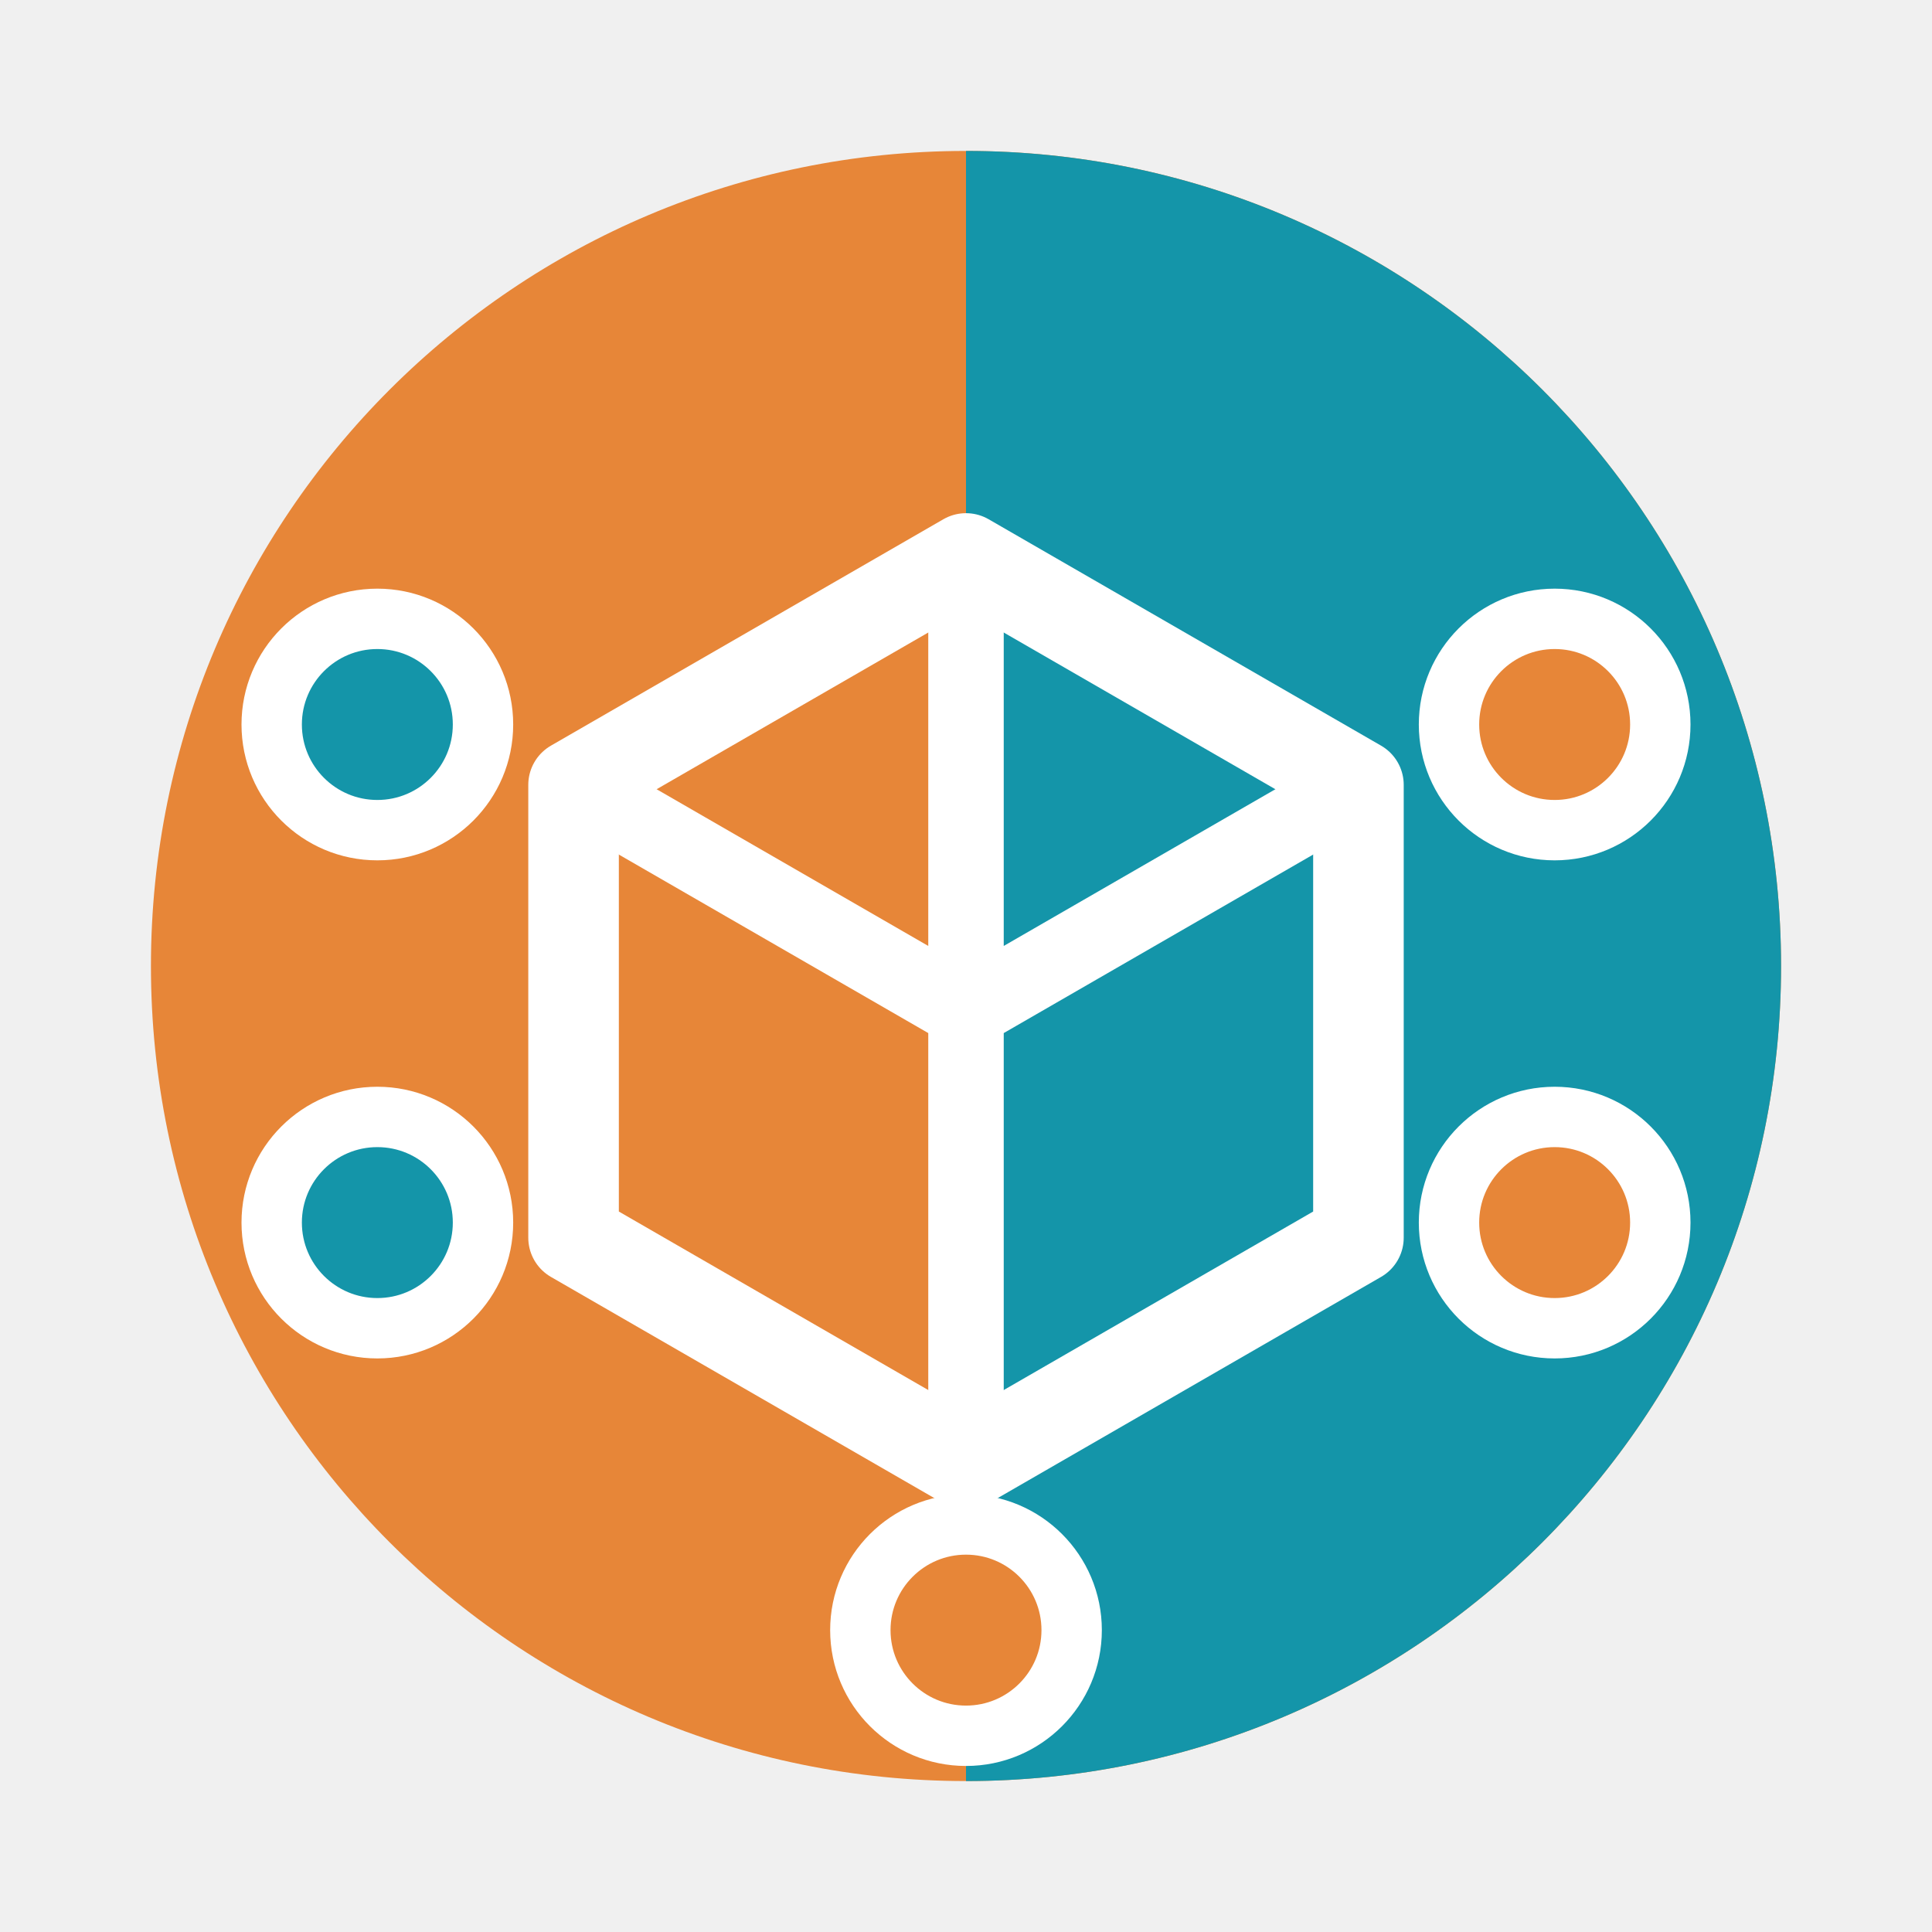
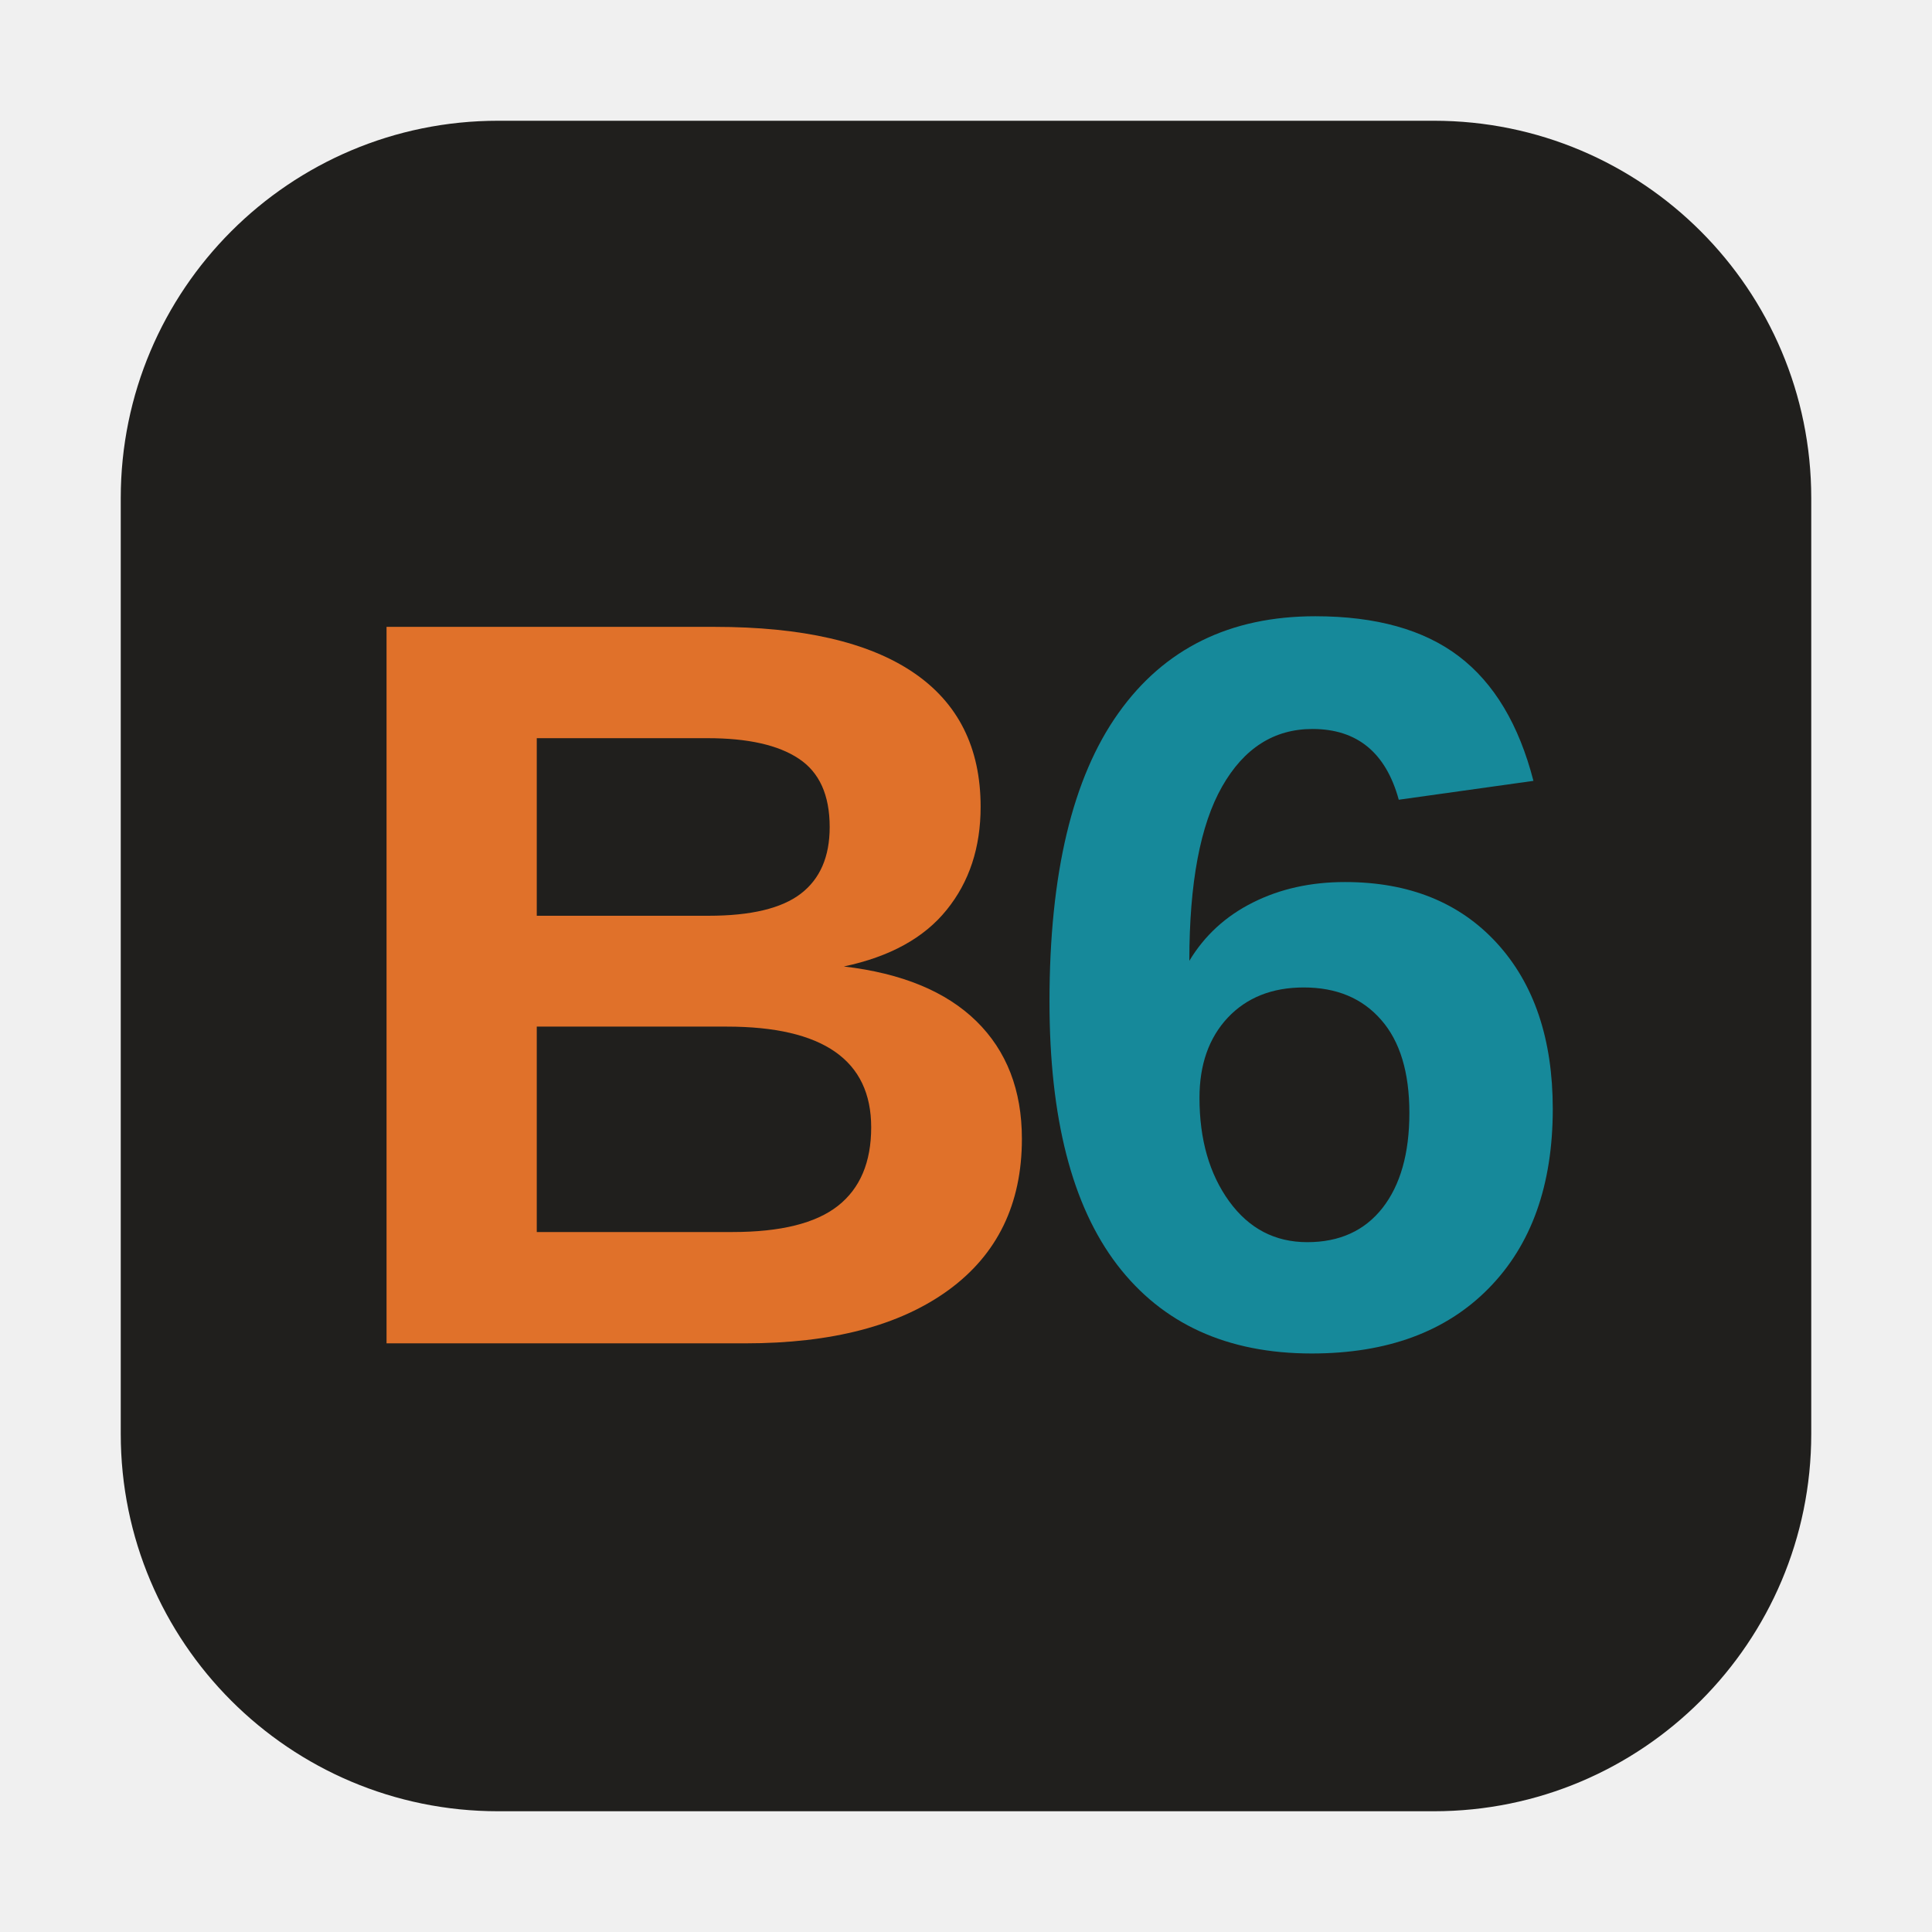
<svg xmlns="http://www.w3.org/2000/svg" viewBox="0 0 128 128">
-   <circle cx="64" cy="64" r="54" fill="#e78638" />
-   <path d="M64 10a54 54 0 0 1 0 108Z" fill="#1495a9" />
-   <path d="M64 37 90 52v30L64 97 38 82V52Z" fill="none" stroke="#fff" stroke-width="6" stroke-linejoin="round" />
-   <path d="M64 37v60M38 52l26 15 26-15" fill="none" stroke="#fff" stroke-width="5" stroke-linejoin="round" />
-   <g fill="#1495a9" stroke="#fff" stroke-width="4">
-     <circle cx="25" cy="48" r="7" />
-     <circle cx="25" cy="81" r="7" />
-   </g>
-   <g fill="#e78638" stroke="#fff" stroke-width="4">
-     <circle cx="103" cy="48" r="7" />
-     <circle cx="103" cy="81" r="7" />
-     <circle cx="64" cy="108" r="7" />
-   </g>
+   <rect x="8" y="8" width="112" height="112" rx="25" fill="#201f1d" />
+   <text x="21" y="89" fill="#e0712a" font-family="Arial, Helvetica, sans-serif" font-size="69" font-weight="700" letter-spacing="-7">B</text>
+   <text x="67" y="89" fill="#16899a" font-family="Arial, Helvetica, sans-serif" font-size="69" font-weight="700" letter-spacing="-6">6</text>
</svg>
